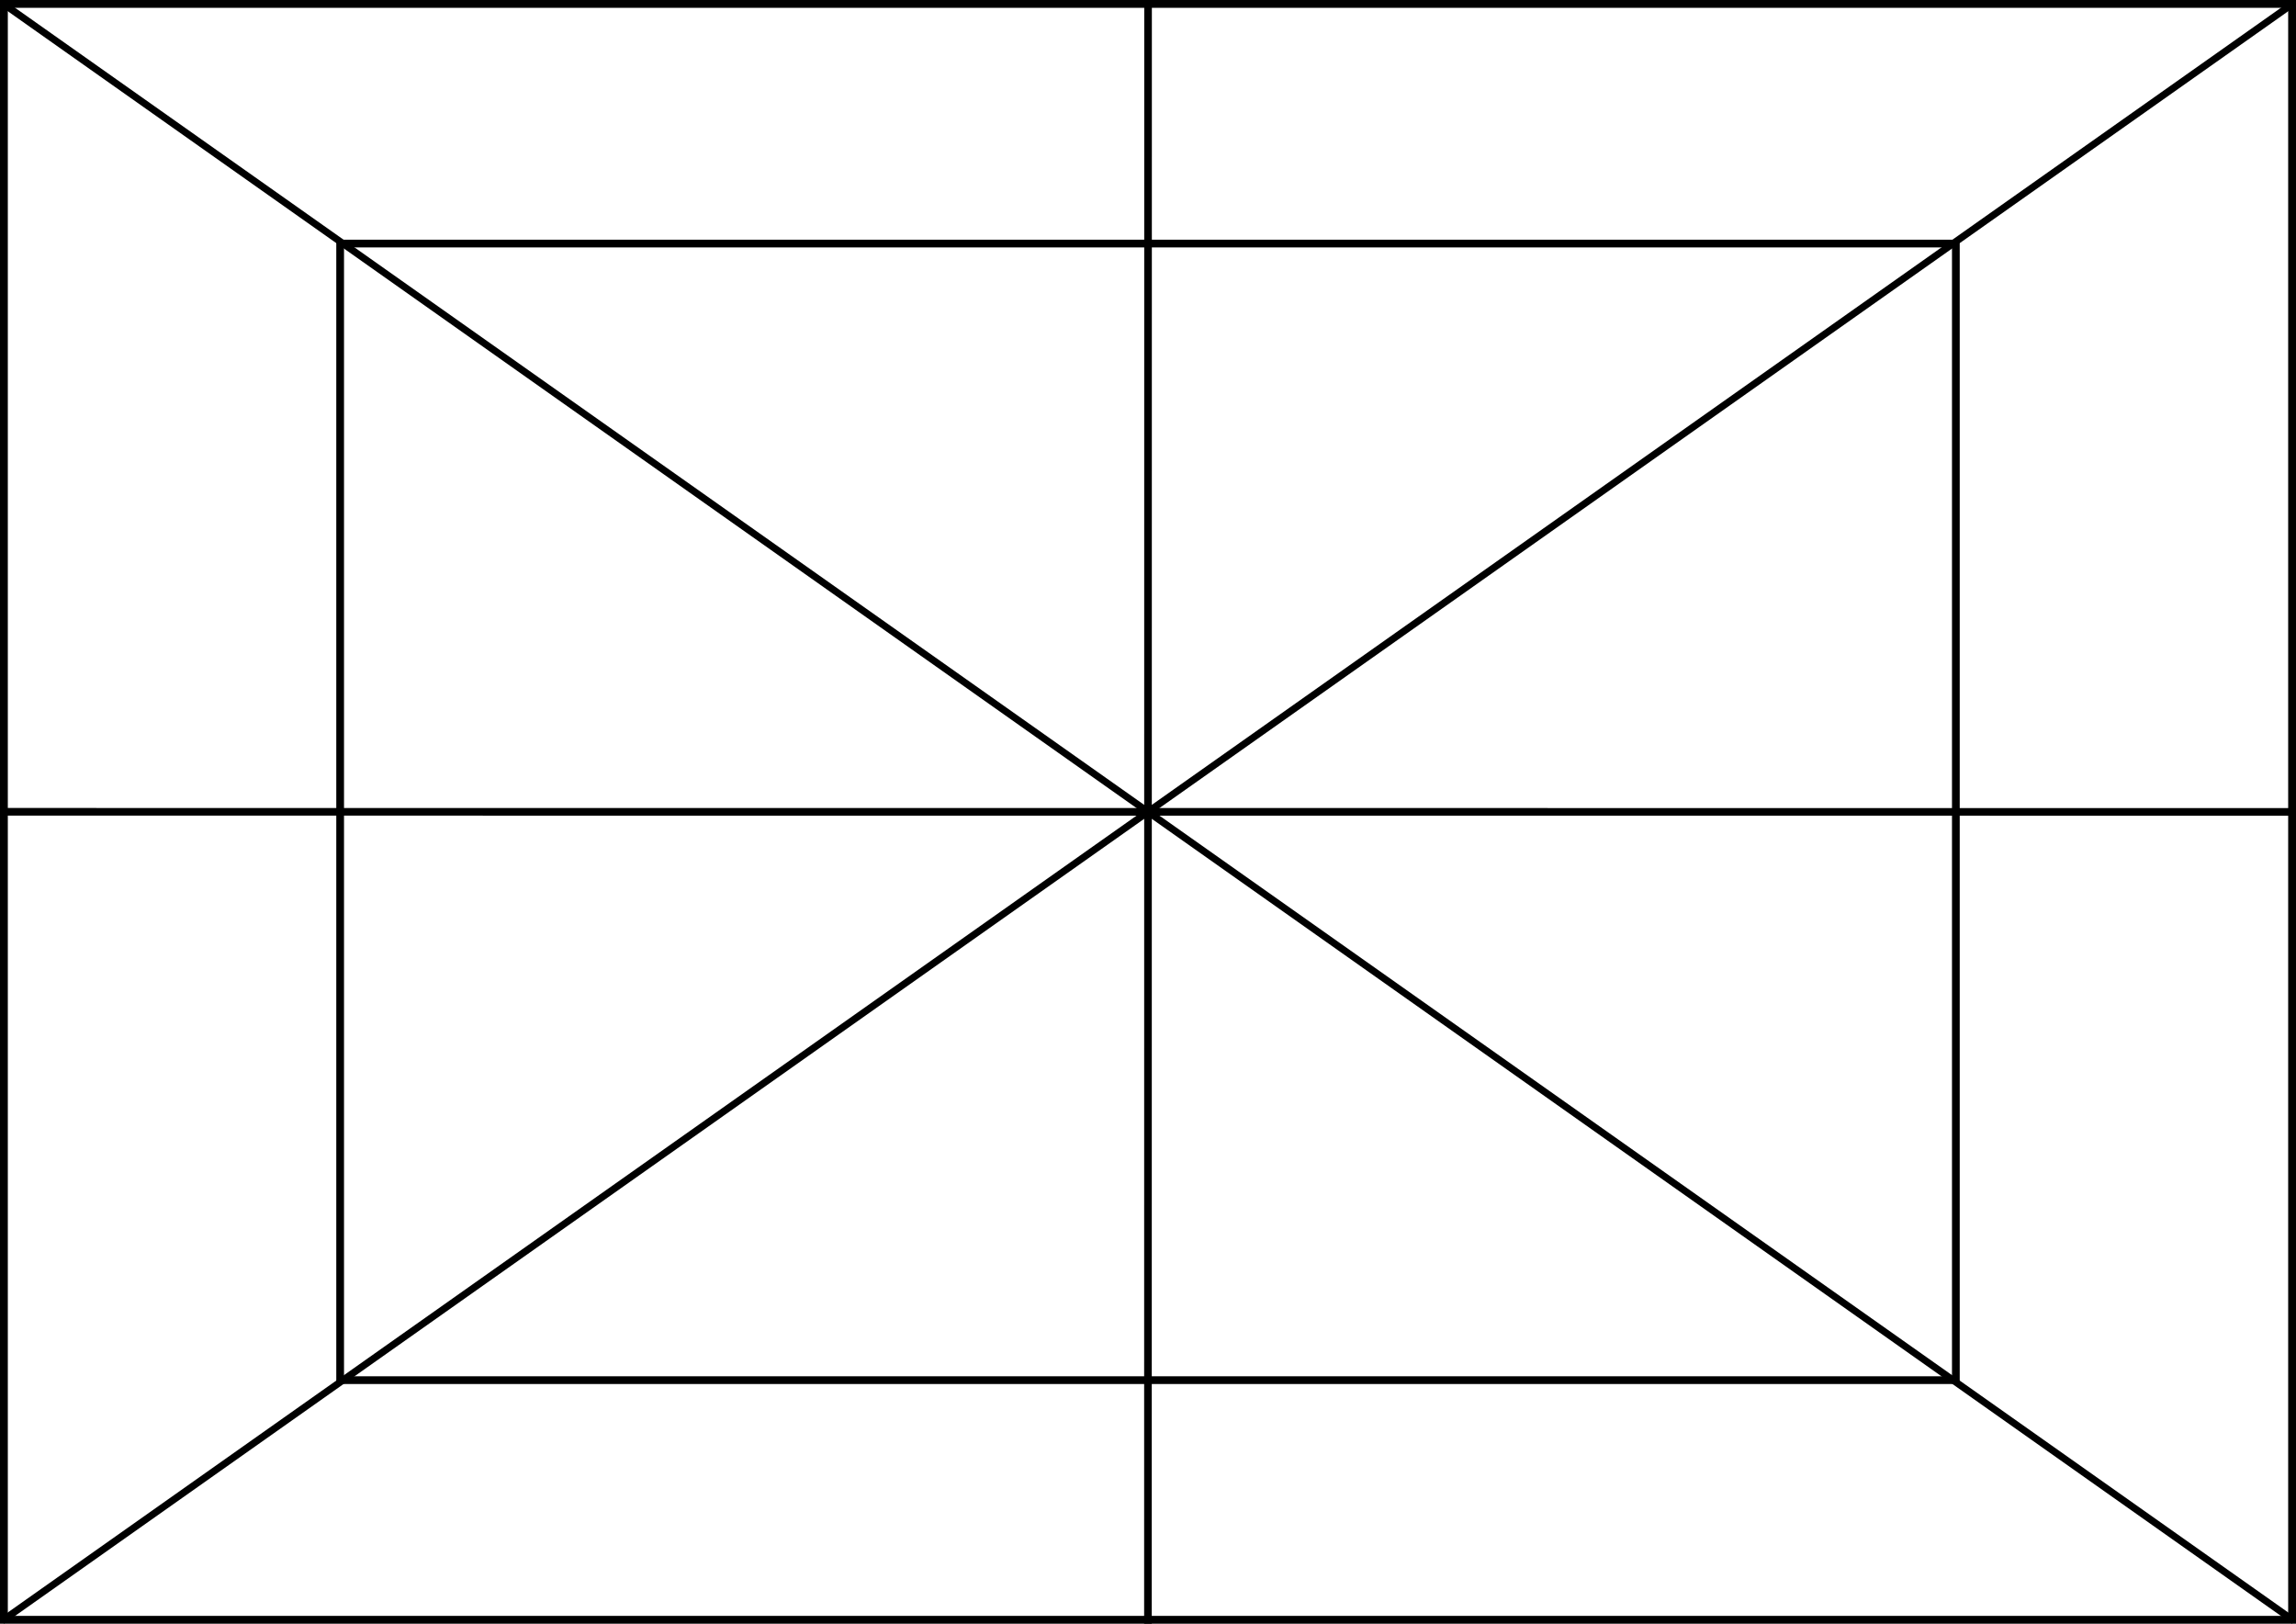
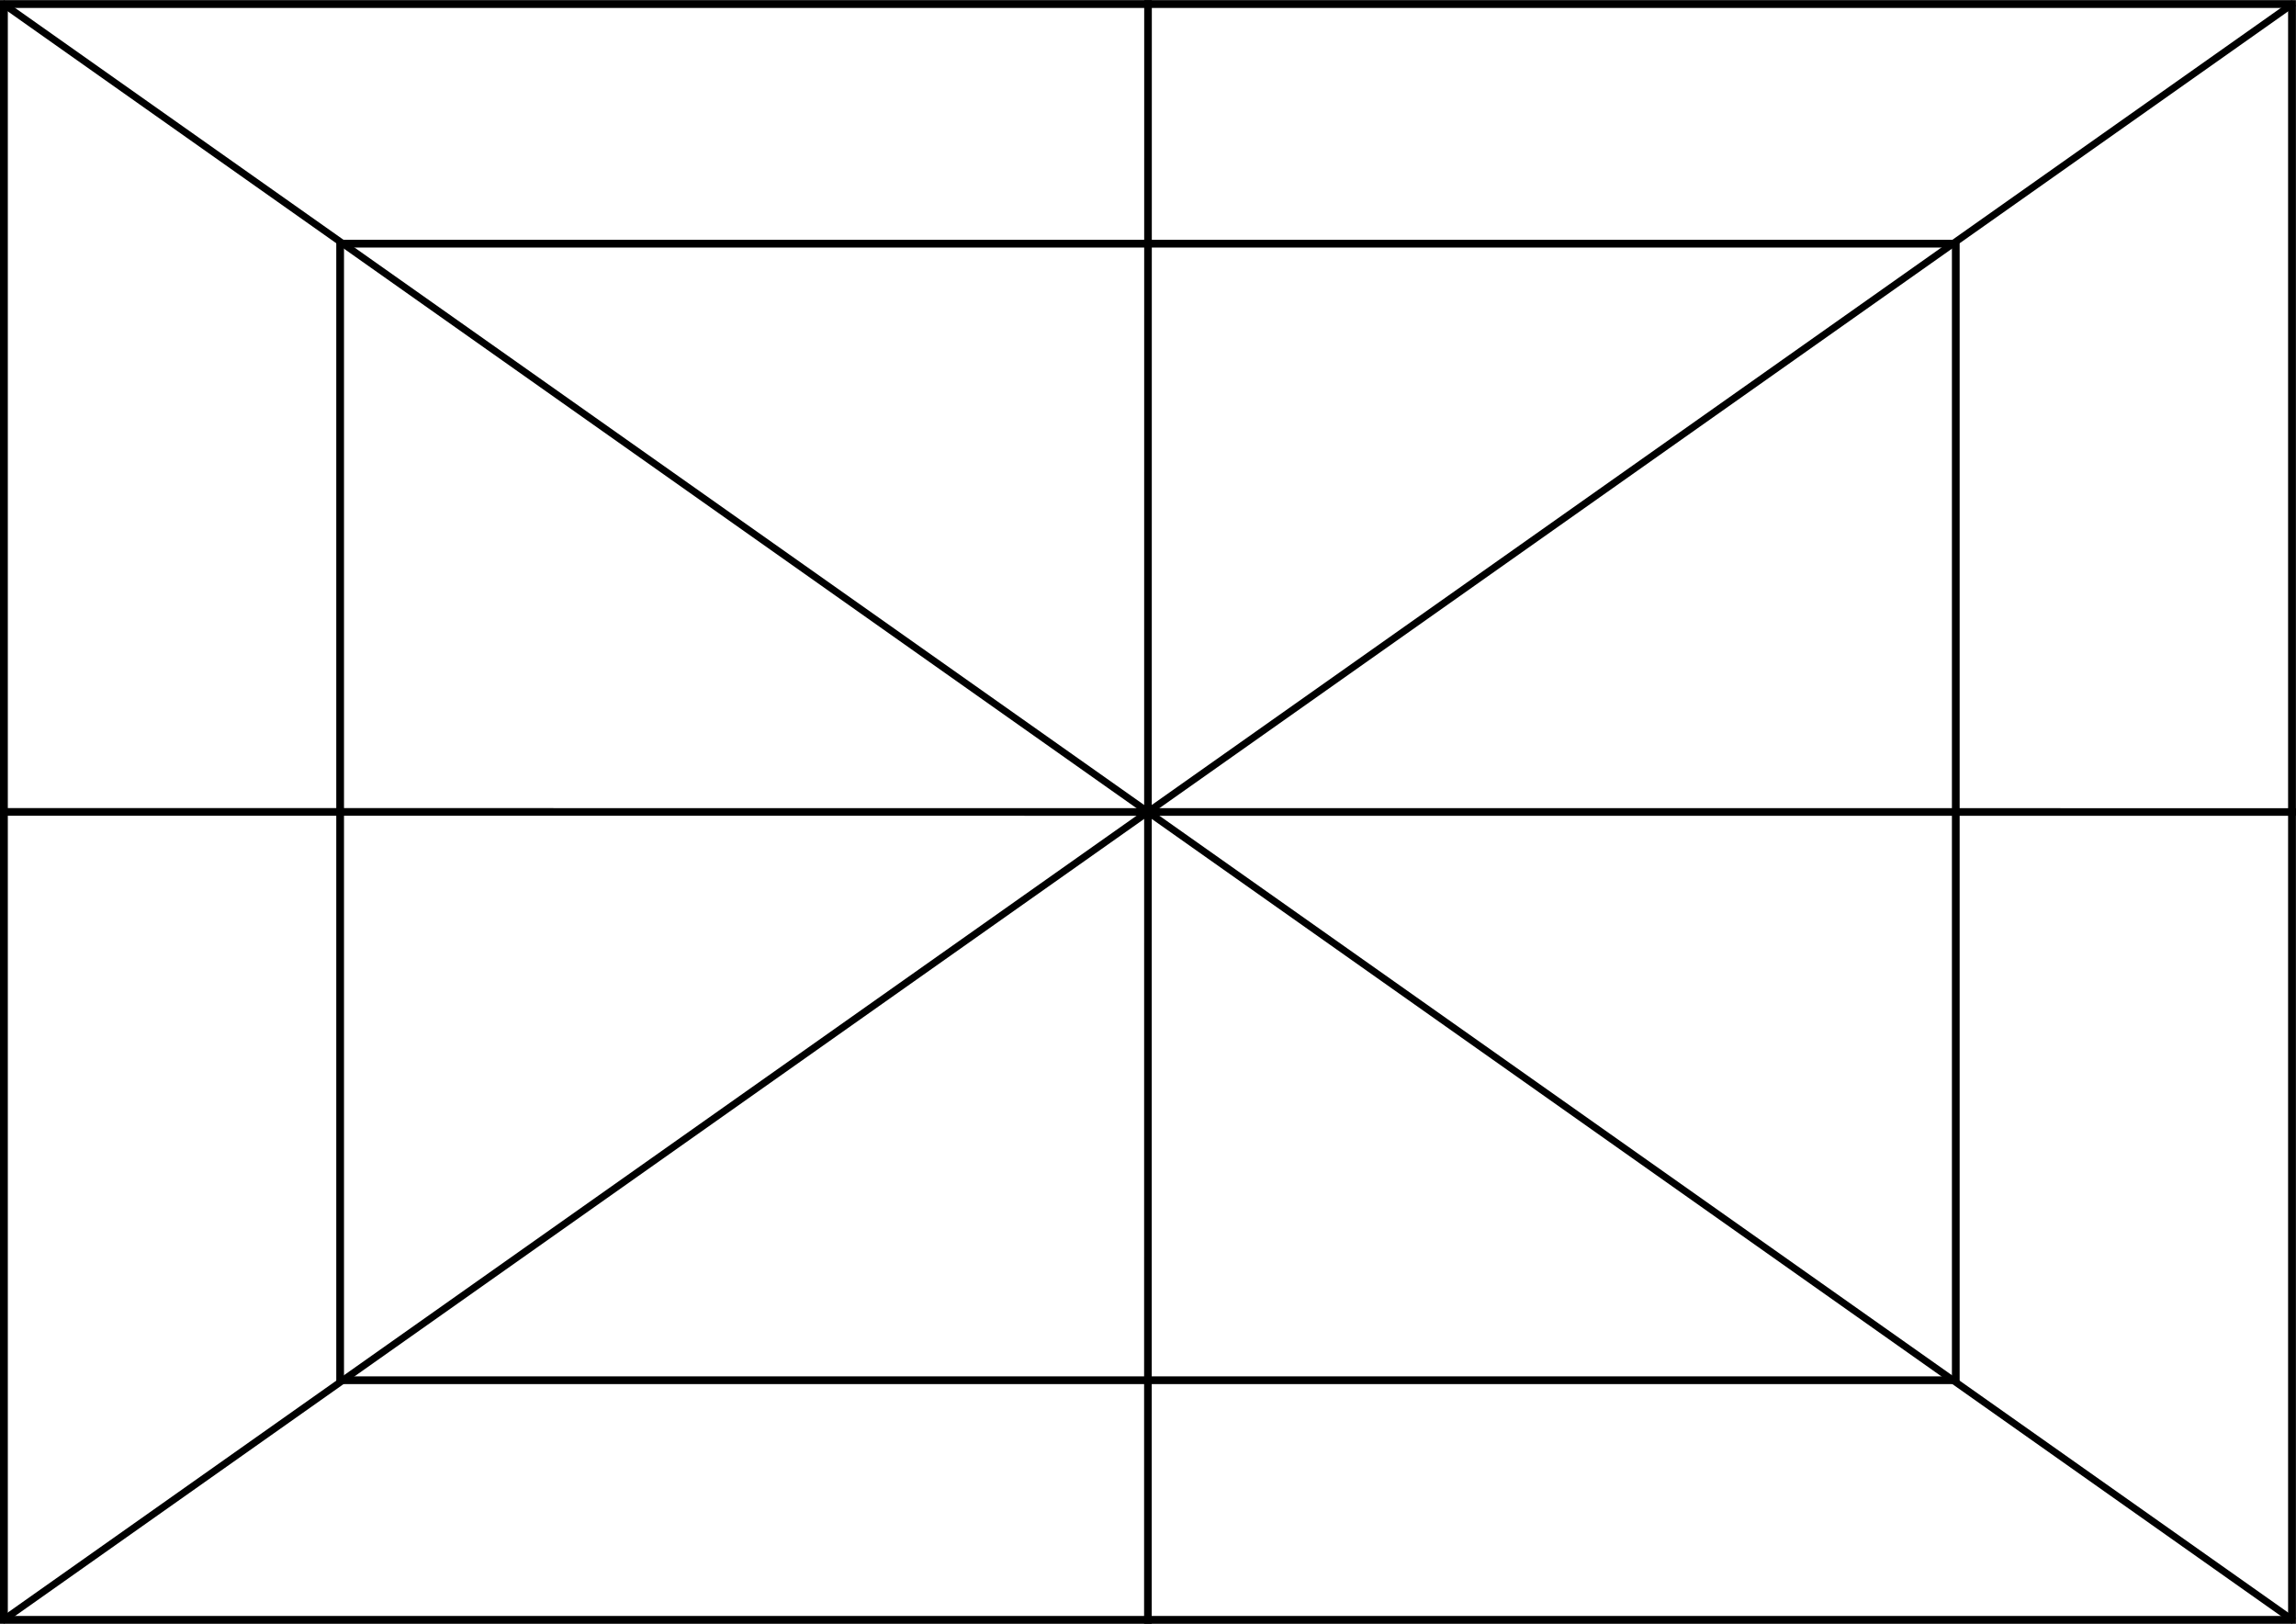
- <svg xmlns="http://www.w3.org/2000/svg" width="297mm" height="210mm" viewBox="0 0 1122.52 793.701" version="1.1" id="svg1">
+ <svg xmlns="http://www.w3.org/2000/svg" width="297mm" height="210mm" viewBox="0 0 3508 2480" version="1.1" id="svg1">
  <defs id="defs1" />
  <g id="layer1">
-     <rect style="fill:none;stroke:#000000;stroke-width:3.822;stroke-dasharray:none;stroke-opacity:1" id="rect1" width="1118.698" height="789.879" x="1.911" y="1.911" />
-     <rect style="fill:none;stroke:#000000;stroke-width:3.779;stroke-dasharray:none;stroke-opacity:1" id="rect1-0" width="789.921" height="555.591" x="166.299" y="119.055" />
-     <rect style="fill:none;stroke:#000000;stroke-width:2.503;stroke-opacity:1" id="rect2-8" width="1369.043" height="0.927" x="-454.143" y="-648.336" transform="matrix(0.816994,-0.5766462,-0.5757945,-0.8175945,0,0)" />
-     <rect style="fill:none;stroke:#000000;stroke-width:2.503;stroke-opacity:1" id="rect2-8-7" width="1369.043" height="0.927" x="2.866" y="0.113" transform="matrix(0.816994,0.5766462,-0.5757945,0.8175945,0,0)" />
-     <rect style="fill:none;stroke:#000000;stroke-width:2.333;stroke-opacity:1" id="rect2-7" width="791.366" height="1.393" x="1.065" y="-561.983" transform="matrix(-6.8362705e-5,1,-1,-1.846008e-4,0,0)" />
-     <rect style="fill:none;stroke:#000000;stroke-width:2.554;stroke-opacity:1" id="rect2-7-4" width="1119.965" height="1.179" x="-1121.364" y="-397.417" transform="matrix(-1,-4.0914939e-5,3.0844014e-4,-0.9999999,0,0)" />
+     <rect style="fill:none;stroke:#000000;stroke-width:11.943;stroke-dasharray:none;stroke-opacity:1" id="rect1" width="3495.929" height="2468.371" x="5.972" y="5.971" />
+     <rect style="fill:none;stroke:#000000;stroke-width:11.811;stroke-dasharray:none;stroke-opacity:1" id="rect1-0" width="2468.502" height="1736.219" x="519.685" y="372.047" />
+     <rect style="fill:none;stroke:#000000;stroke-width:7.822;stroke-opacity:1" id="rect2-8" width="4278.257" height="2.896" x="-1419.195" y="-2026.05" transform="matrix(0.816994,-0.5766462,-0.5757945,-0.8175945,0,0)" />
+     <rect style="fill:none;stroke:#000000;stroke-width:7.822;stroke-opacity:1" id="rect2-8-7" width="4278.257" height="2.896" x="8.957" y="0.352" transform="matrix(0.816994,0.5766462,-0.5757945,0.8175945,0,0)" />
+     <rect style="fill:none;stroke:#000000;stroke-width:7.29;stroke-opacity:1" id="rect2-7" width="2473.018" height="4.352" x="3.328" y="-1756.197" transform="matrix(-6.8362705e-5,1,-1,-1.846008e-4,0,0)" />
+     <rect style="fill:none;stroke:#000000;stroke-width:7.982;stroke-opacity:1" id="rect2-7-4" width="3499.887" height="3.686" x="-3504.262" y="-1241.928" transform="matrix(-1,-4.0914939e-5,3.0844014e-4,-0.9999999,0,0)" />
  </g>
</svg>
